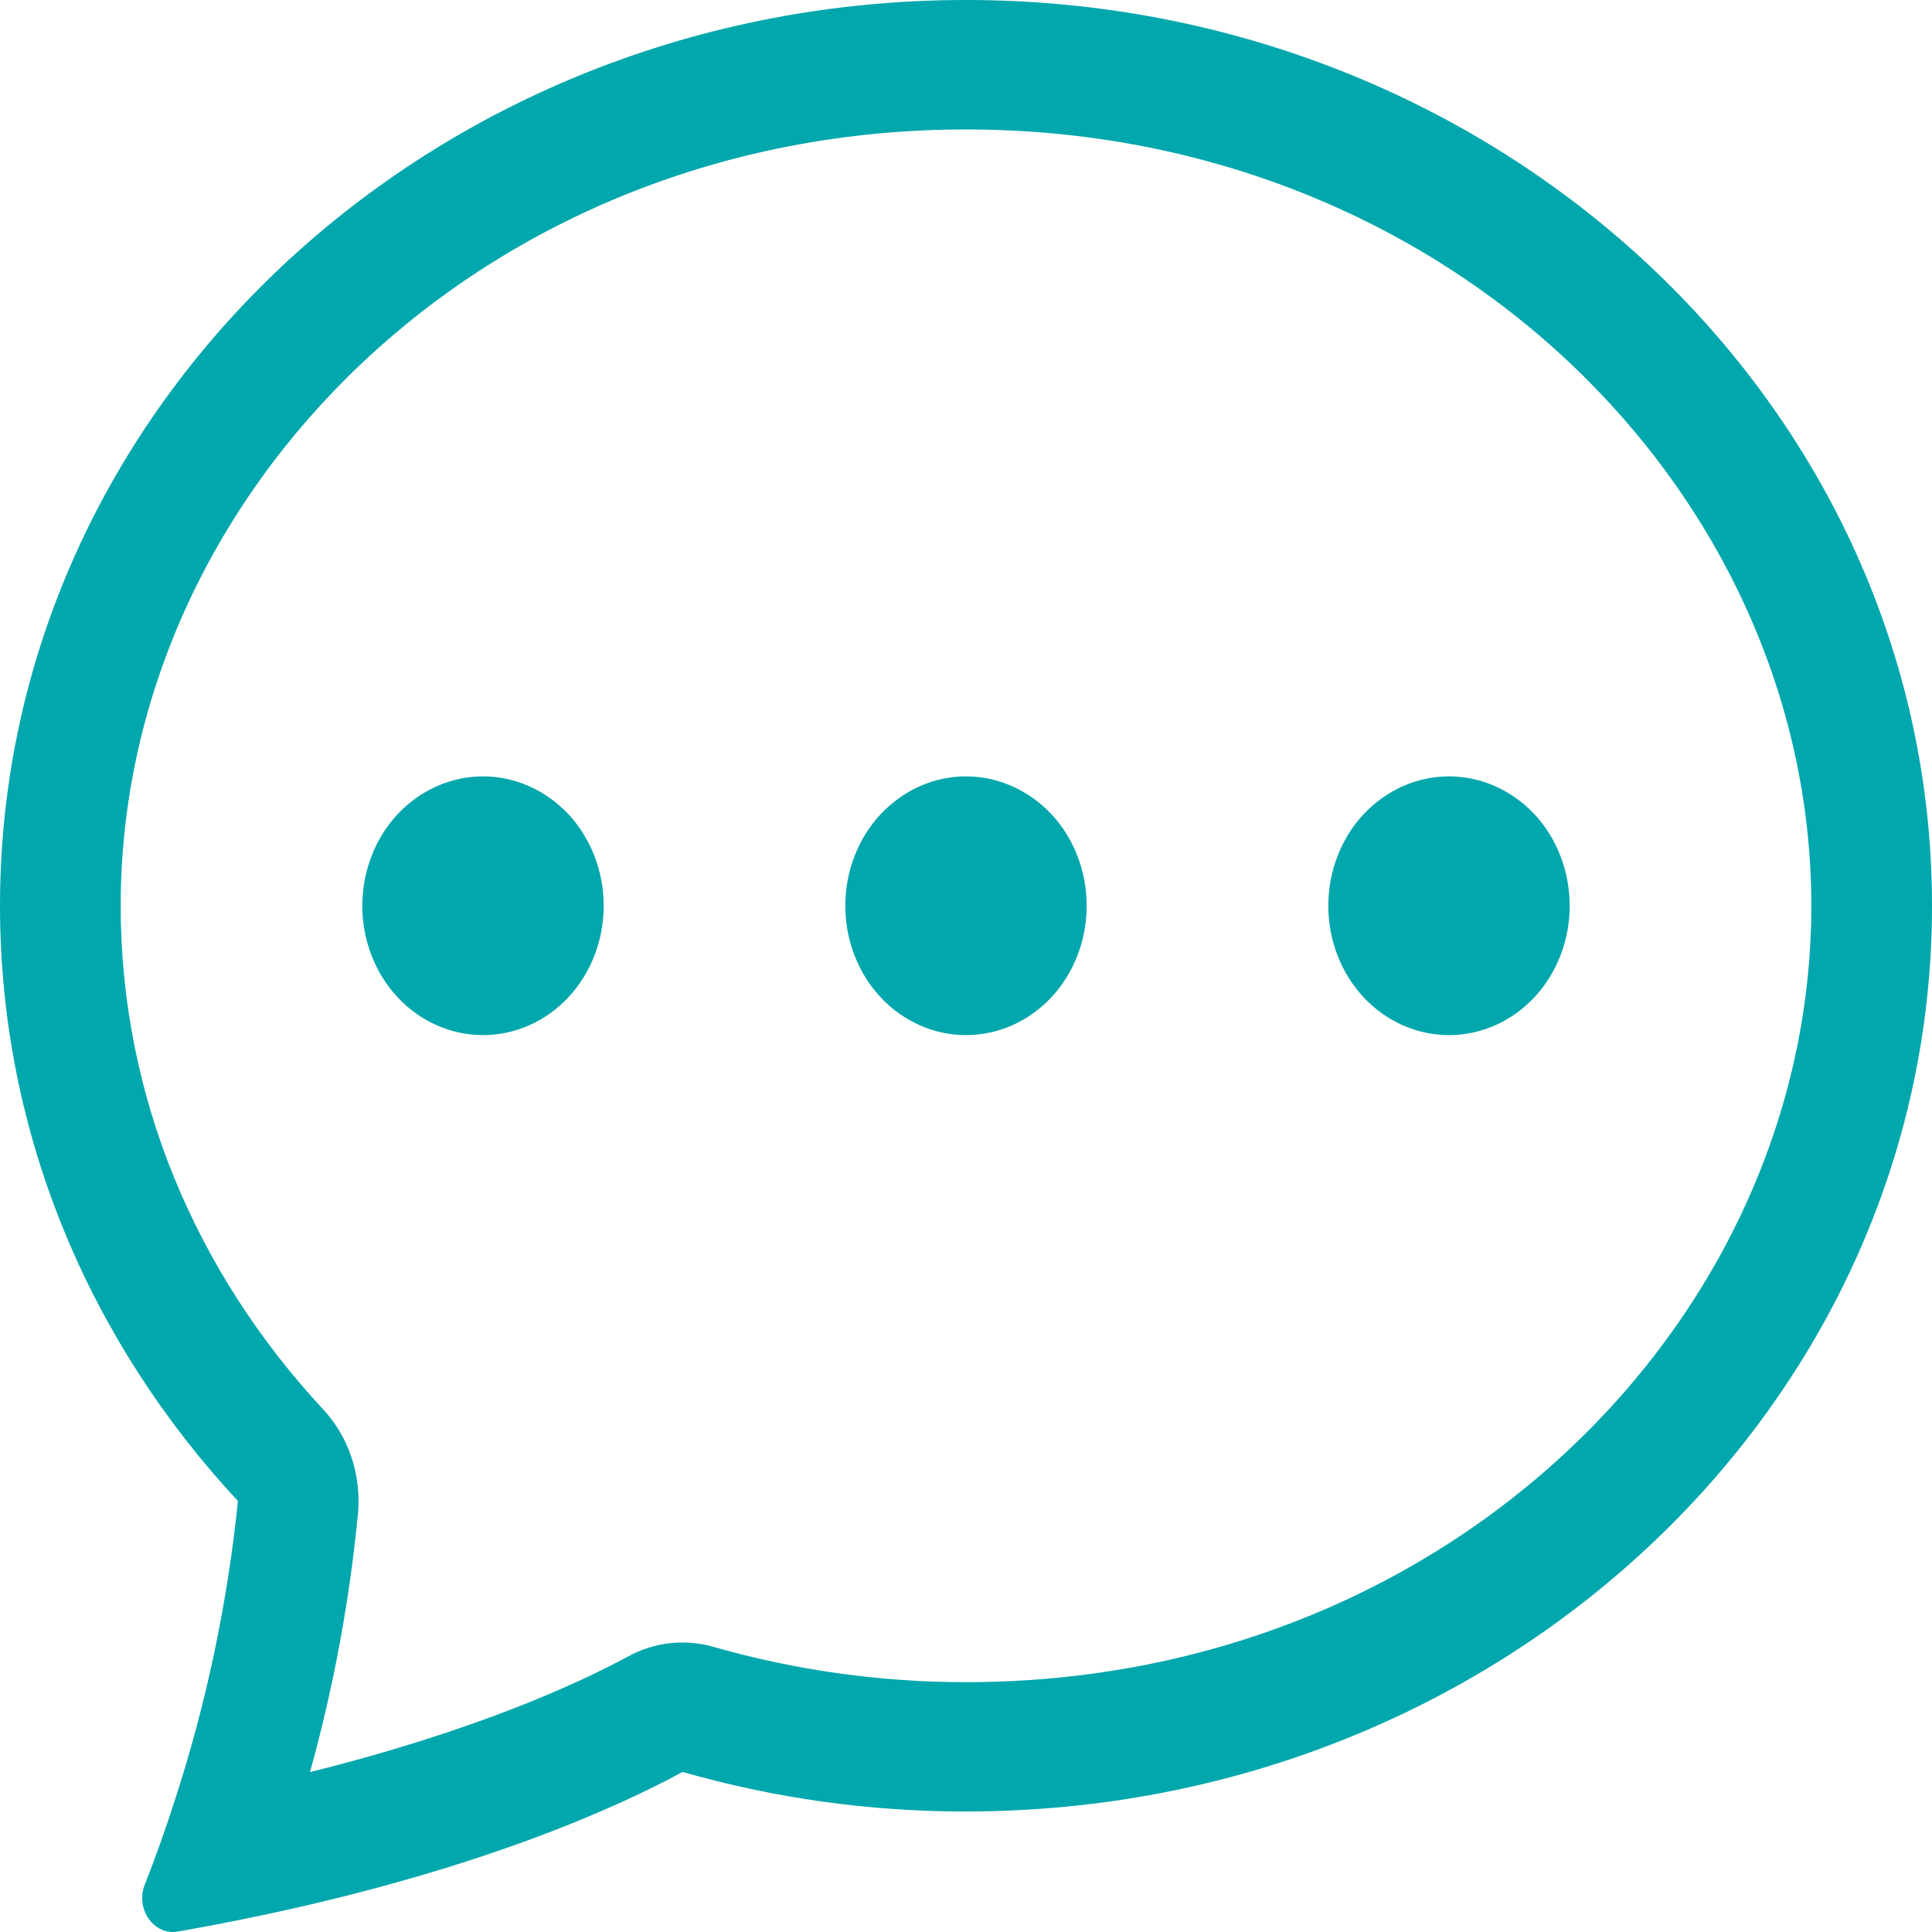
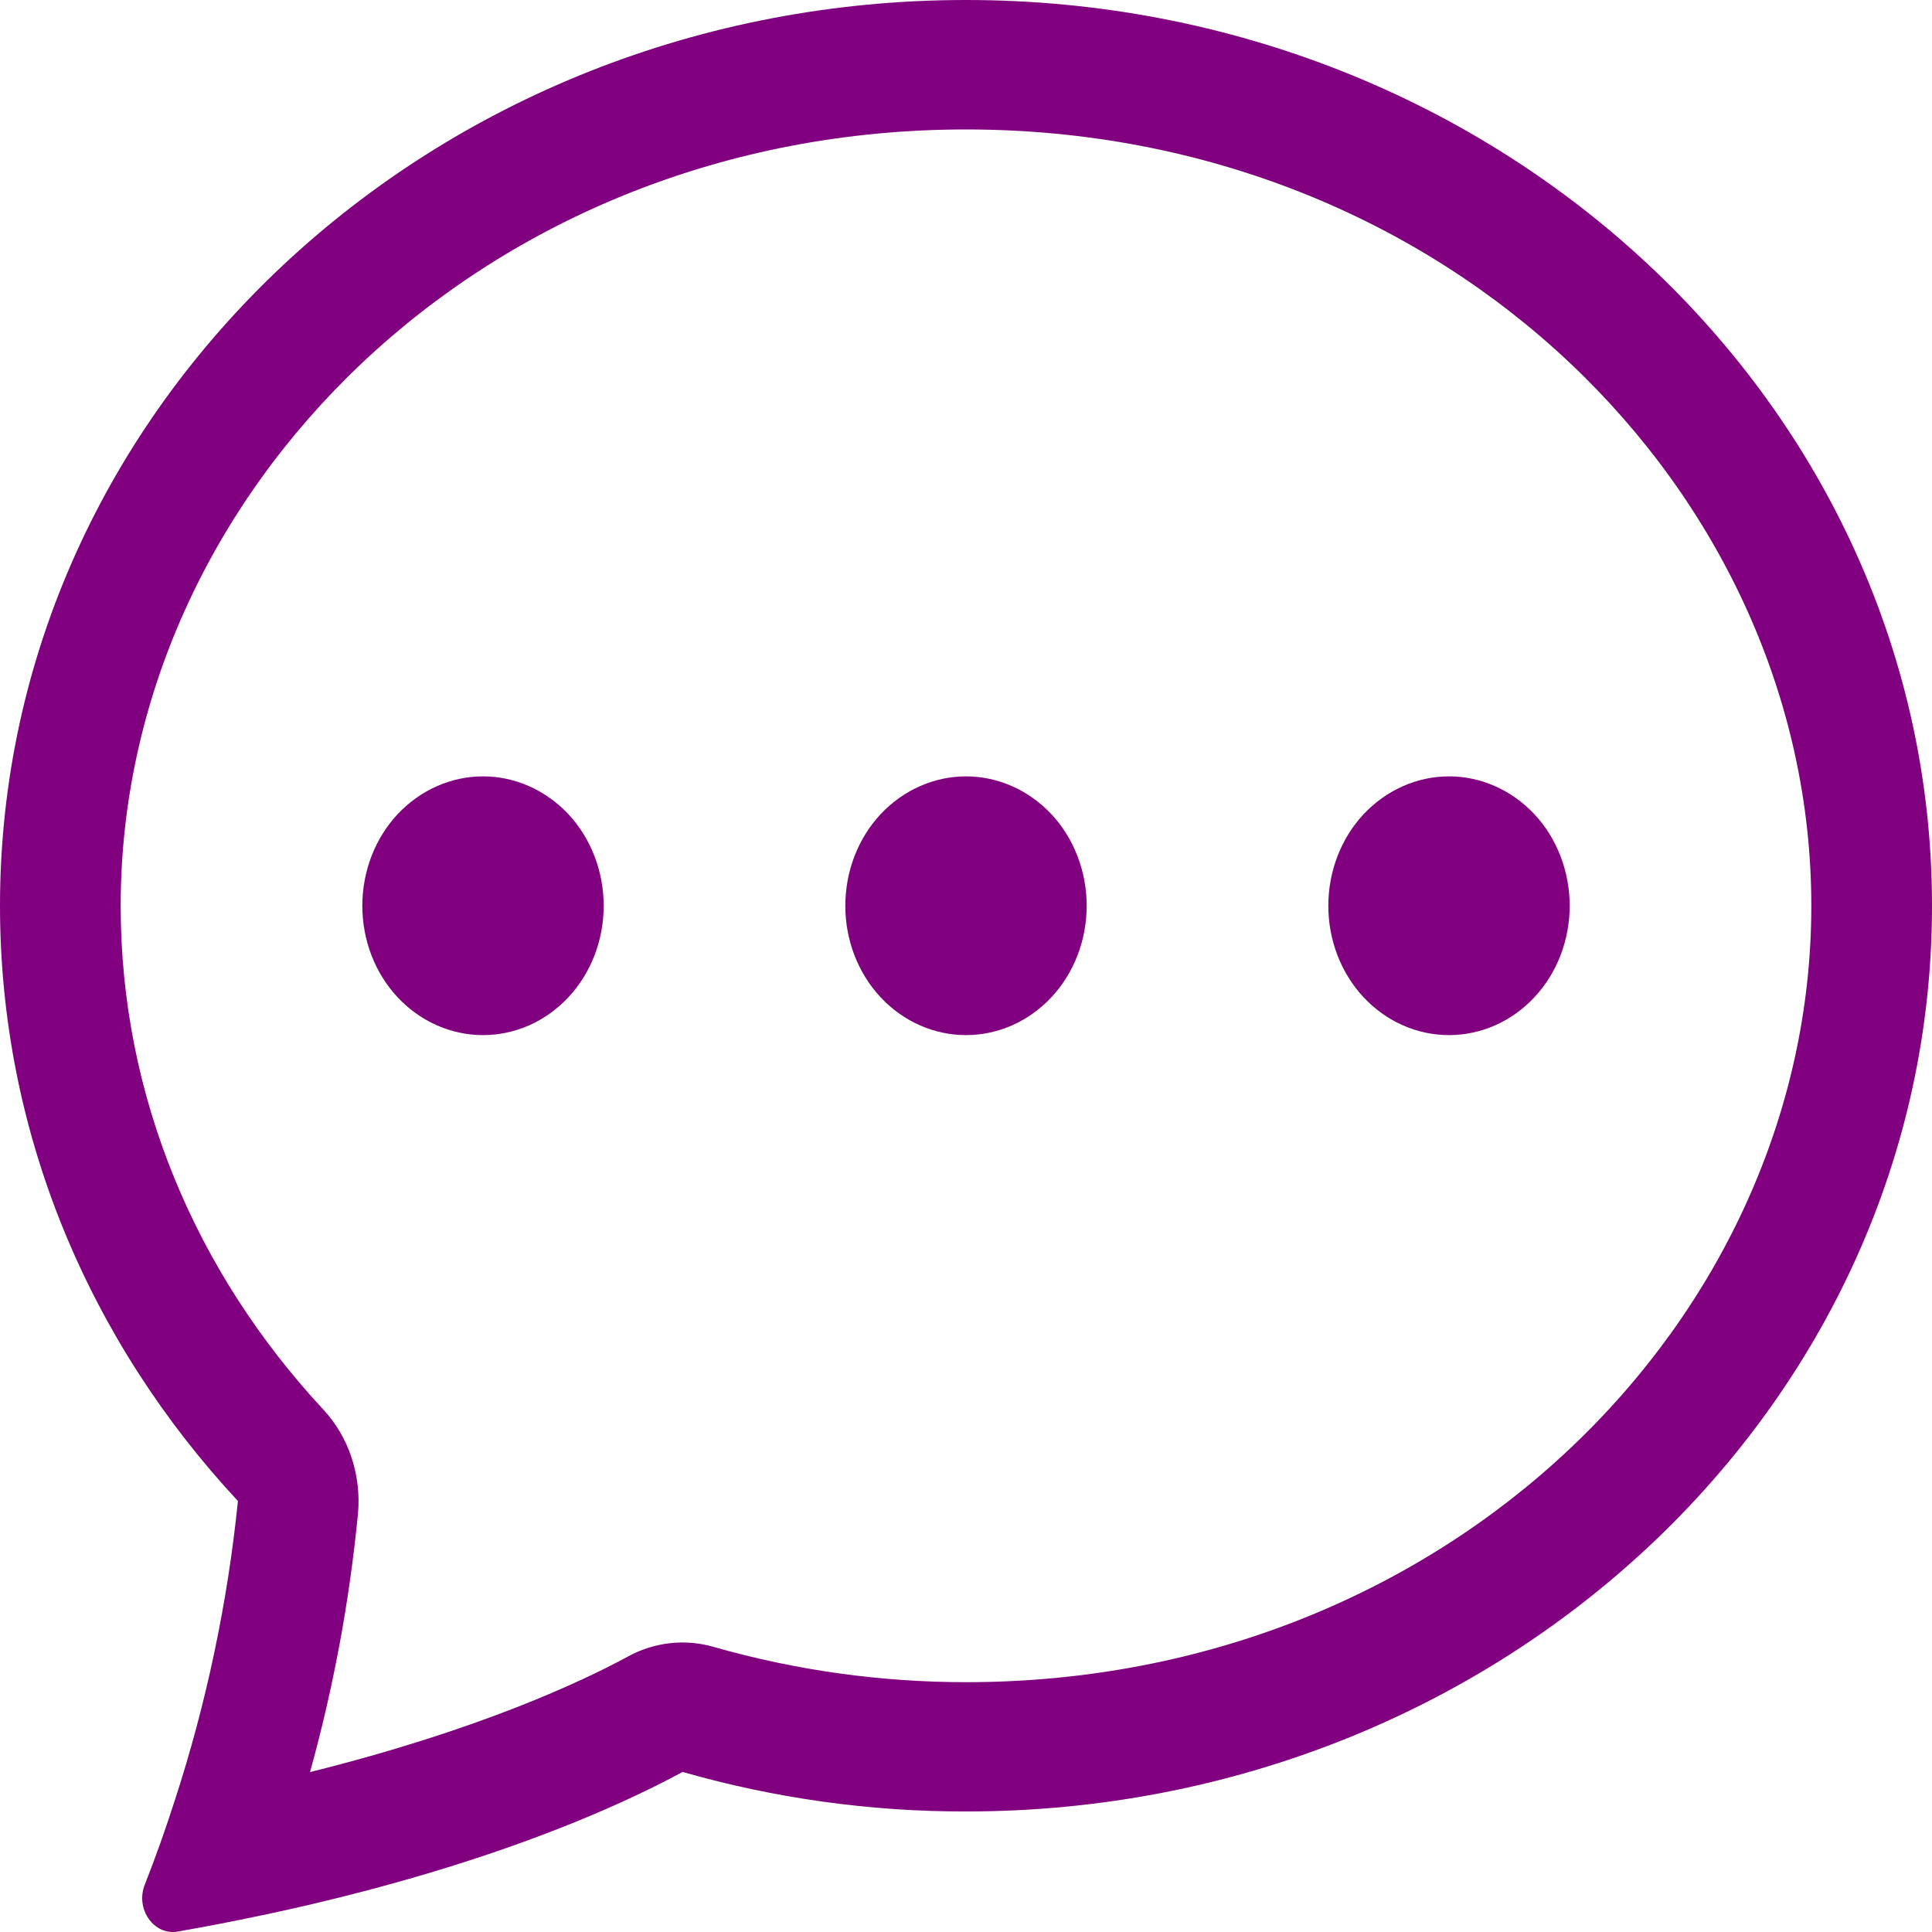
<svg xmlns="http://www.w3.org/2000/svg" width="13" height="13" viewBox="0 0 13 13" fill="none">
-   <path d="M4.062 6.095C4.062 6.326 3.977 6.547 3.825 6.71C3.672 6.874 3.465 6.965 3.25 6.965C3.035 6.965 2.828 6.874 2.675 6.71C2.523 6.547 2.438 6.326 2.438 6.095C2.438 5.864 2.523 5.642 2.675 5.479C2.828 5.316 3.035 5.224 3.25 5.224C3.465 5.224 3.672 5.316 3.825 5.479C3.977 5.642 4.062 5.864 4.062 6.095ZM7.312 6.095C7.312 6.326 7.227 6.547 7.075 6.71C6.922 6.874 6.715 6.965 6.5 6.965C6.285 6.965 6.078 6.874 5.925 6.71C5.773 6.547 5.688 6.326 5.688 6.095C5.688 5.864 5.773 5.642 5.925 5.479C6.078 5.316 6.285 5.224 6.5 5.224C6.715 5.224 6.922 5.316 7.075 5.479C7.227 5.642 7.312 5.864 7.312 6.095ZM9.75 6.965C9.965 6.965 10.172 6.874 10.325 6.71C10.477 6.547 10.562 6.326 10.562 6.095C10.562 5.864 10.477 5.642 10.325 5.479C10.172 5.316 9.965 5.224 9.75 5.224C9.535 5.224 9.328 5.316 9.175 5.479C9.023 5.642 8.938 5.864 8.938 6.095C8.938 6.326 9.023 6.547 9.175 6.71C9.328 6.874 9.535 6.965 9.75 6.965Z" fill="#00A7AC" />
-   <path d="M1.759 12.888L1.775 12.885C3.262 12.569 4.171 12.152 4.593 11.923C5.215 12.101 5.856 12.19 6.5 12.189C10.09 12.189 13 9.461 13 6.095C13 2.729 10.09 0 6.5 0C2.91 0 0 2.729 0 6.095C0 7.627 0.604 9.029 1.601 10.1C1.531 10.787 1.388 11.465 1.175 12.118L1.172 12.127C1.112 12.314 1.046 12.499 0.974 12.682C0.91 12.844 1.034 13.025 1.196 12.997C1.384 12.964 1.572 12.928 1.759 12.888ZM2.409 10.182C2.42 10.055 2.405 9.926 2.365 9.806C2.325 9.685 2.26 9.576 2.176 9.485C1.315 8.559 0.812 7.373 0.812 6.095C0.812 3.315 3.253 0.871 6.5 0.871C9.747 0.871 12.188 3.315 12.188 6.095C12.188 8.875 9.747 11.319 6.5 11.319C5.927 11.319 5.357 11.24 4.803 11.082C4.61 11.026 4.404 11.049 4.226 11.146C3.911 11.317 3.218 11.642 2.086 11.924C2.244 11.355 2.352 10.772 2.409 10.182Z" fill="#00A7AC" />
+   <path d="M4.062 6.095C4.062 6.326 3.977 6.547 3.825 6.71C3.672 6.874 3.465 6.965 3.25 6.965C3.035 6.965 2.828 6.874 2.675 6.71C2.523 6.547 2.438 6.326 2.438 6.095C2.438 5.864 2.523 5.642 2.675 5.479C2.828 5.316 3.035 5.224 3.25 5.224C3.465 5.224 3.672 5.316 3.825 5.479C3.977 5.642 4.062 5.864 4.062 6.095ZM7.312 6.095C7.312 6.326 7.227 6.547 7.075 6.71C6.922 6.874 6.715 6.965 6.5 6.965C6.285 6.965 6.078 6.874 5.925 6.71C5.773 6.547 5.688 6.326 5.688 6.095C5.688 5.864 5.773 5.642 5.925 5.479C6.078 5.316 6.285 5.224 6.5 5.224C6.715 5.224 6.922 5.316 7.075 5.479C7.227 5.642 7.312 5.864 7.312 6.095ZM9.75 6.965C9.965 6.965 10.172 6.874 10.325 6.71C10.477 6.547 10.562 6.326 10.562 6.095C10.562 5.864 10.477 5.642 10.325 5.479C10.172 5.316 9.965 5.224 9.75 5.224C9.535 5.224 9.328 5.316 9.175 5.479C9.023 5.642 8.938 5.864 8.938 6.095C8.938 6.326 9.023 6.547 9.175 6.71C9.328 6.874 9.535 6.965 9.75 6.965Z" fill="#800080" />
+   <path d="M1.759 12.888L1.775 12.885C3.262 12.569 4.171 12.152 4.593 11.923C5.215 12.101 5.856 12.19 6.5 12.189C10.09 12.189 13 9.461 13 6.095C13 2.729 10.09 0 6.5 0C2.91 0 0 2.729 0 6.095C0 7.627 0.604 9.029 1.601 10.1C1.531 10.787 1.388 11.465 1.175 12.118L1.172 12.127C1.112 12.314 1.046 12.499 0.974 12.682C0.91 12.844 1.034 13.025 1.196 12.997C1.384 12.964 1.572 12.928 1.759 12.888ZM2.409 10.182C2.42 10.055 2.405 9.926 2.365 9.806C2.325 9.685 2.26 9.576 2.176 9.485C1.315 8.559 0.812 7.373 0.812 6.095C0.812 3.315 3.253 0.871 6.5 0.871C9.747 0.871 12.188 3.315 12.188 6.095C12.188 8.875 9.747 11.319 6.5 11.319C5.927 11.319 5.357 11.24 4.803 11.082C4.61 11.026 4.404 11.049 4.226 11.146C3.911 11.317 3.218 11.642 2.086 11.924C2.244 11.355 2.352 10.772 2.409 10.182Z" fill="#800080" />
</svg>
